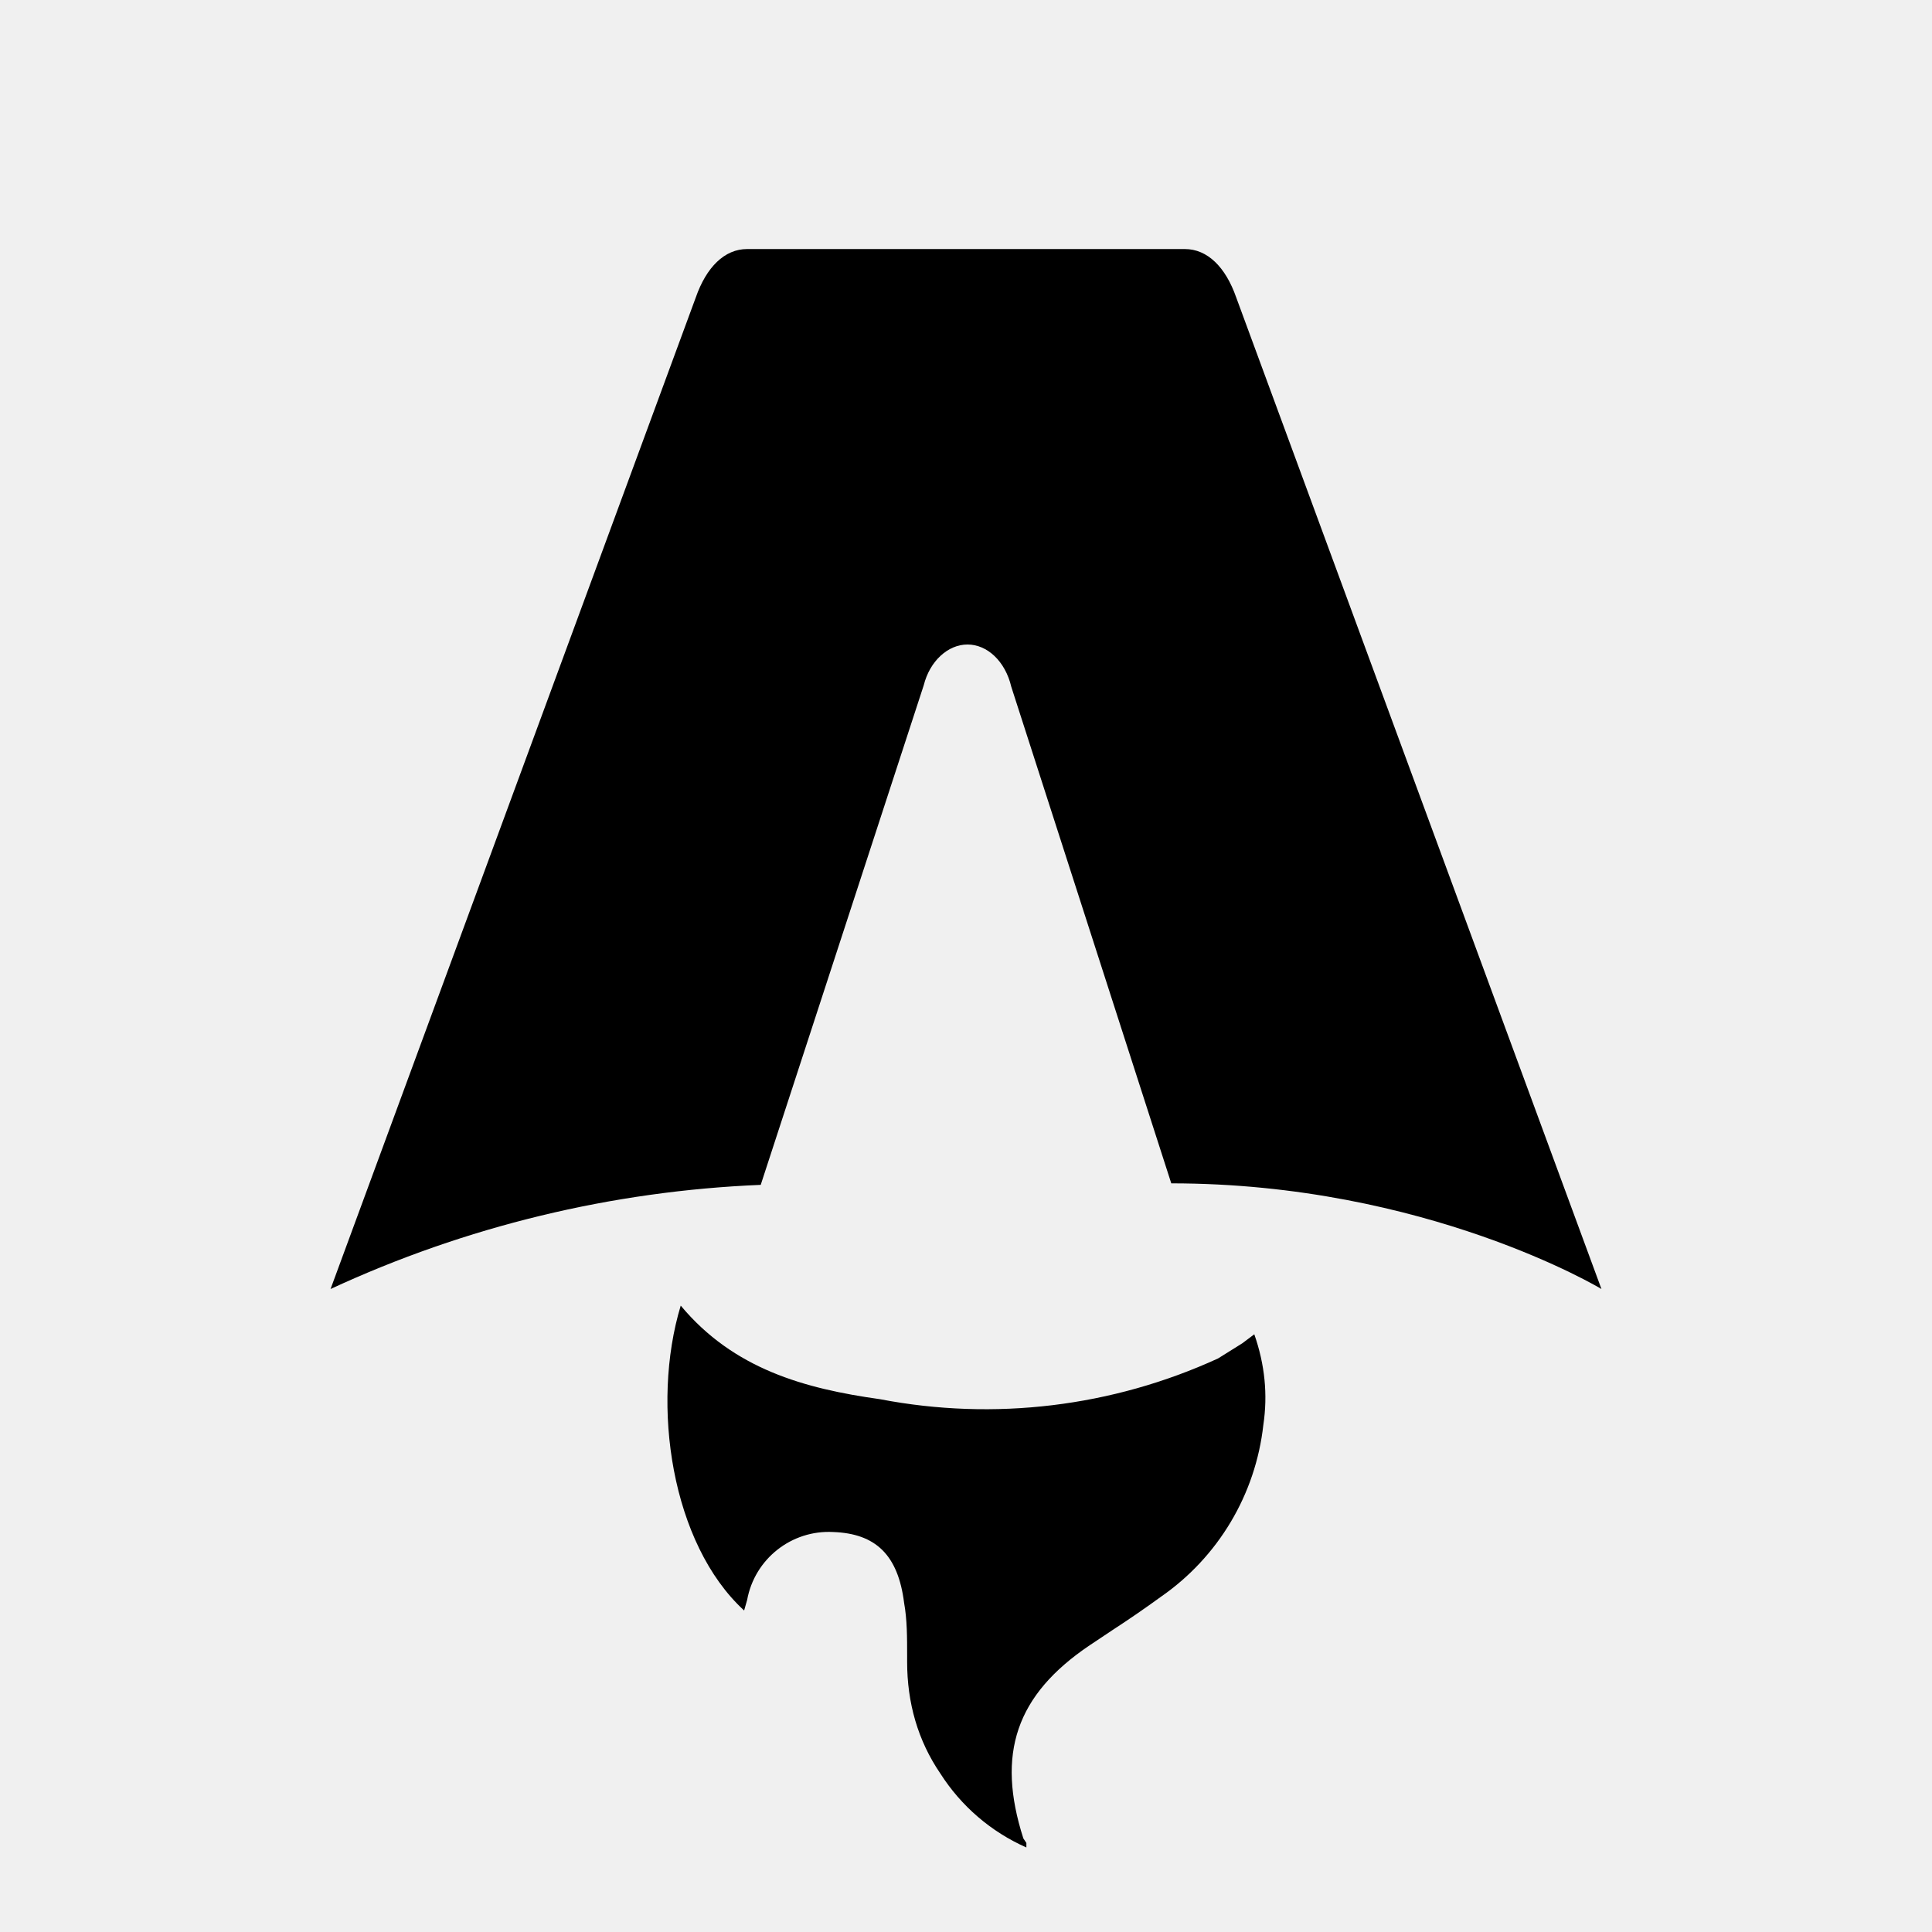
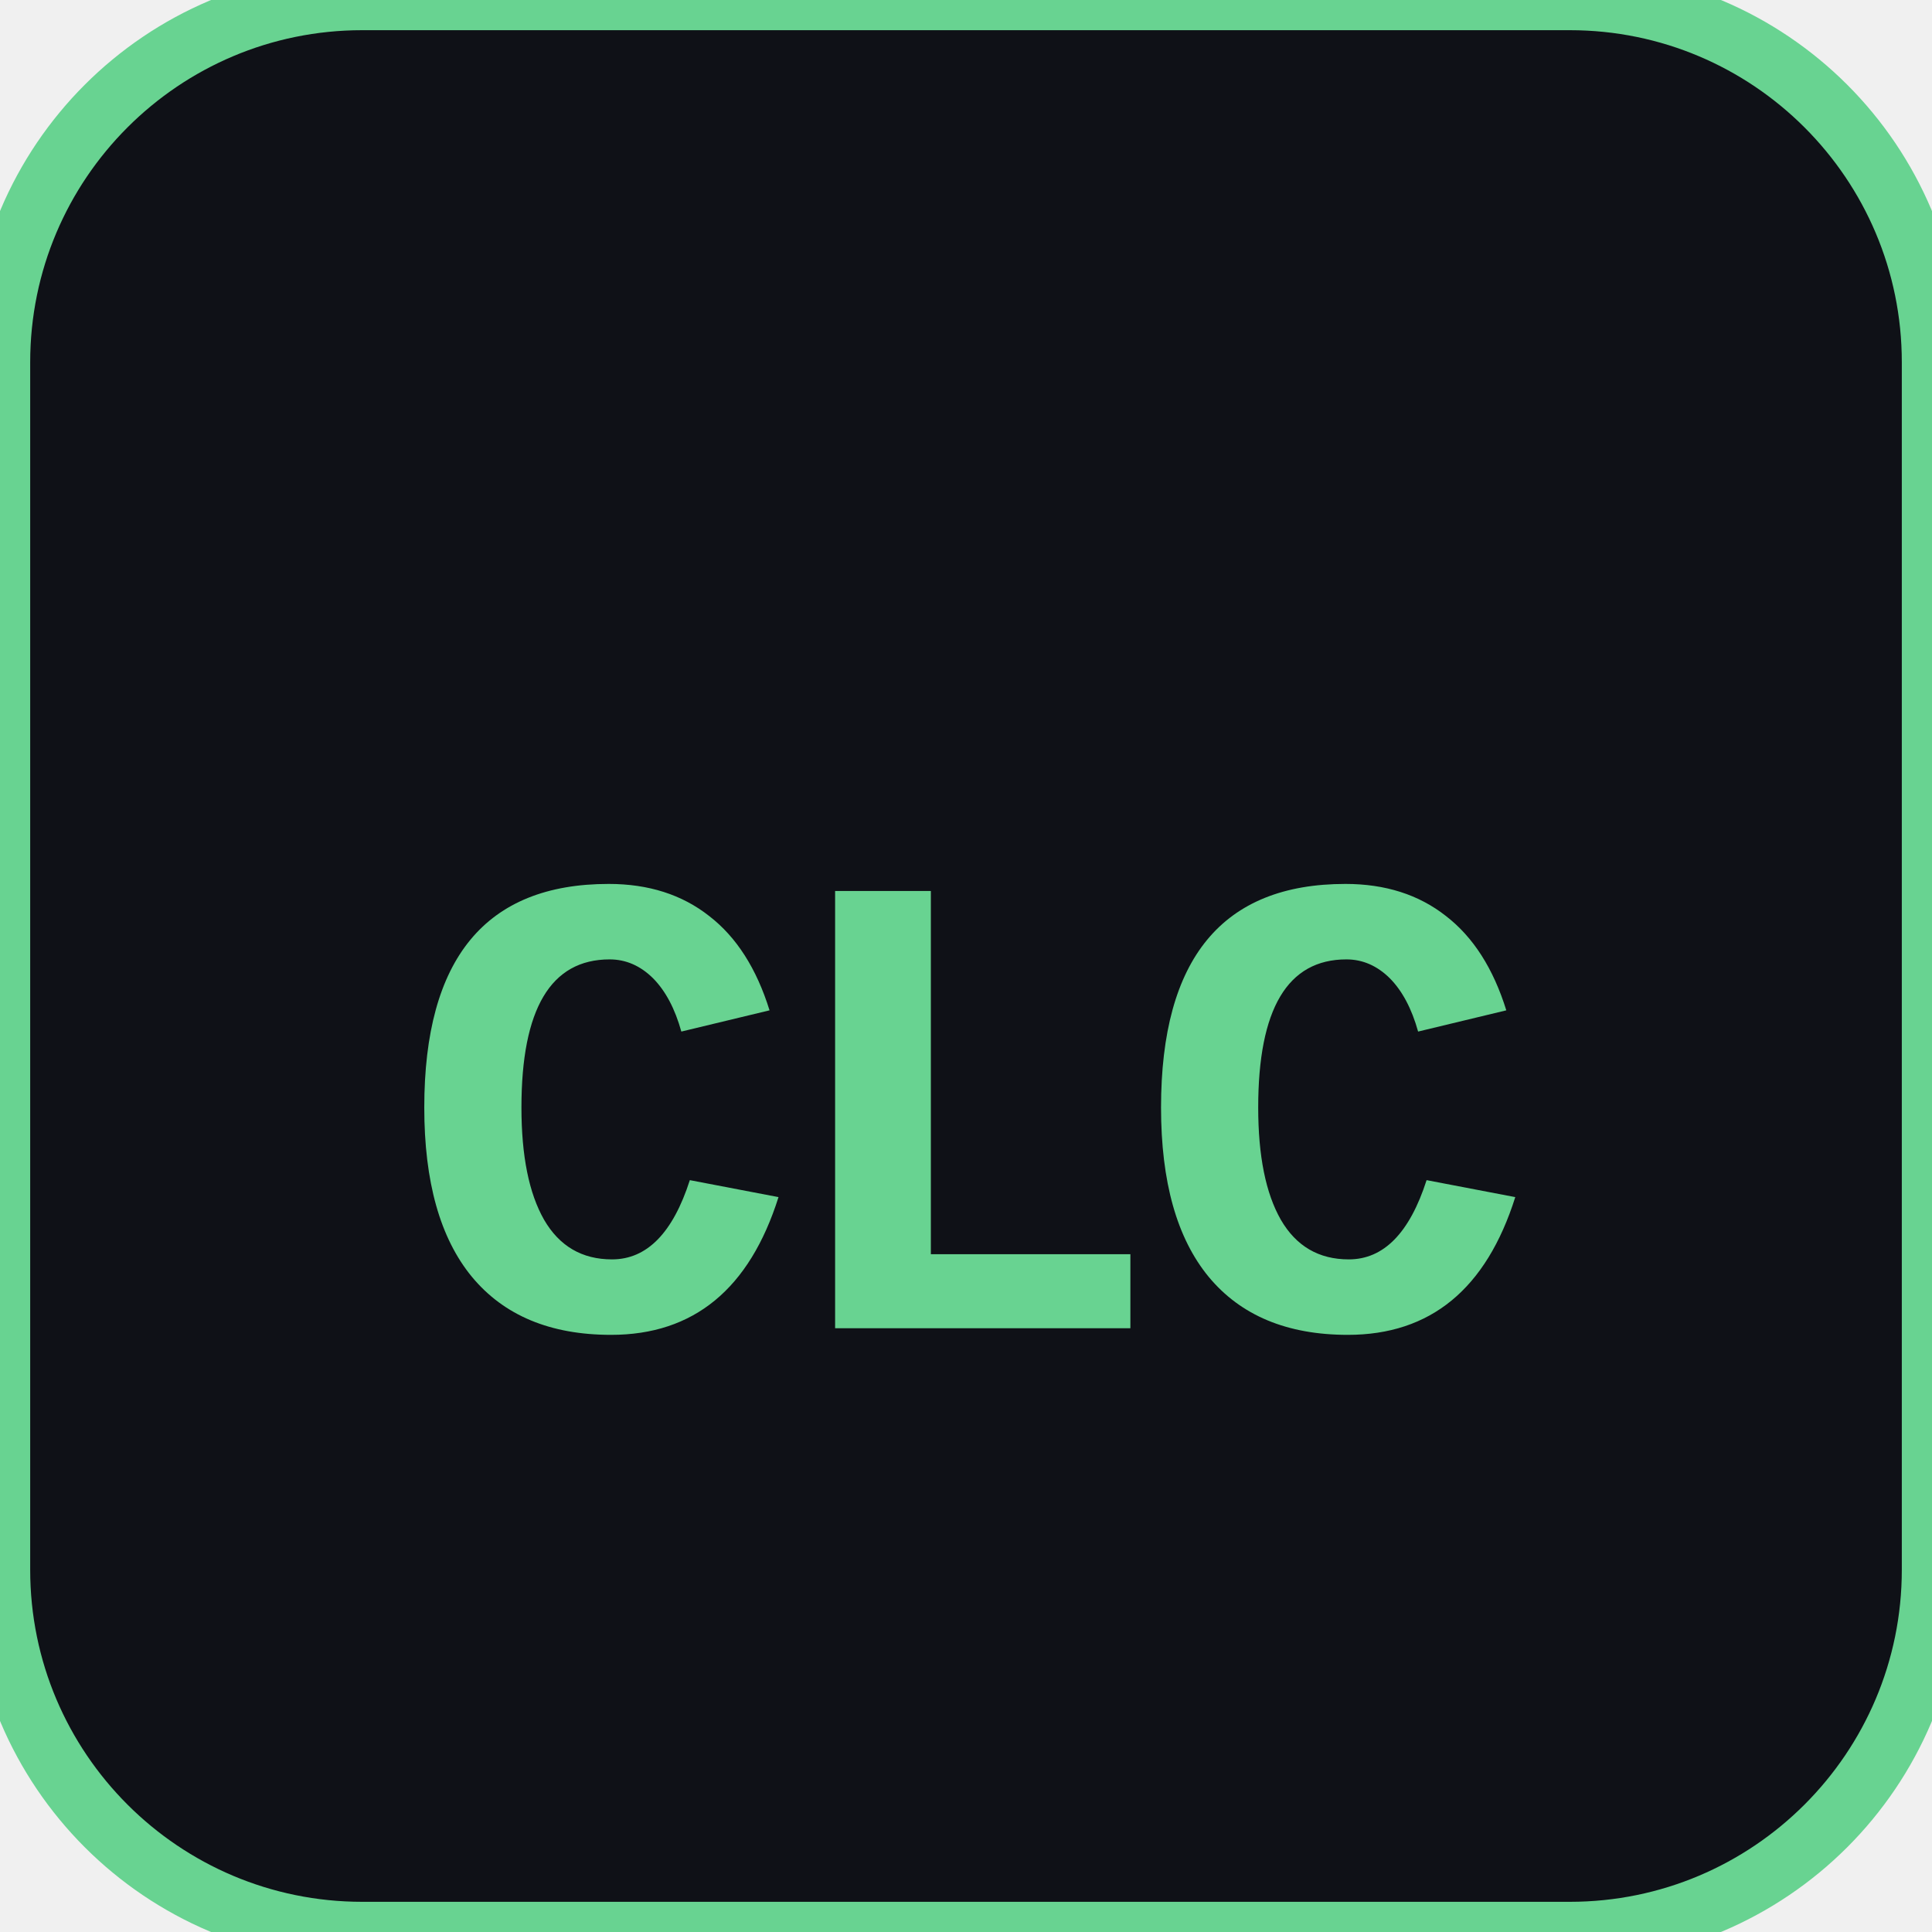
- <svg xmlns="http://www.w3.org/2000/svg" fill="none" viewBox="0 0 128 128">
-   <path d="M50.4 78.5a75.1 75.1 0 0 0-28.5 6.9l24.2-65.7c.7-2 1.9-3.2 3.4-3.2h29c1.5 0 2.7 1.2 3.4 3.2l24.2 65.7s-11.6-7-28.5-7L67 45.5c-.4-1.7-1.6-2.8-2.9-2.8-1.3 0-2.5 1.1-2.9 2.7L50.4 78.5Zm-1.1 28.2Zm-4.2-20.2c-2 6.6-.6 15.8 4.2 20.2a17.5 17.5 0 0 1 .2-.7 5.5 5.5 0 0 1 5.7-4.5c2.8.1 4.3 1.5 4.7 4.7.2 1.1.2 2.3.2 3.5v.4c0 2.7.7 5.2 2.2 7.4a13 13 0 0 0 5.7 4.9v-.3l-.2-.3c-1.8-5.6-.5-9.5 4.4-12.8l1.5-1a73 73 0 0 0 3.2-2.2 16 16 0 0 0 6.8-11.4c.3-2 .1-4-.6-6l-.8.6-1.6 1a37 37 0 0 1-22.4 2.7c-5-.7-9.7-2-13.2-6.2Z" />
-   <style>
-         path { fill: #000; }
-         @media (prefers-color-scheme: dark) {
-             path { fill: #FFF; }
-         }
-     </style>
+ <svg xmlns="http://www.w3.org/2000/svg" viewBox="0 0 64 64" width="64" height="64">
+   <rect width="64" height="64" rx="12" fill="#0f1117" />
+   <rect width="64" height="64" rx="12" fill="none" stroke="#68d391" stroke-width="2" />
+   <text x="32" y="44" font-family="Courier New, monospace" font-size="22" font-weight="700" fill="#68d391" text-anchor="middle" letter-spacing="-1">CLC</text>
</svg>
